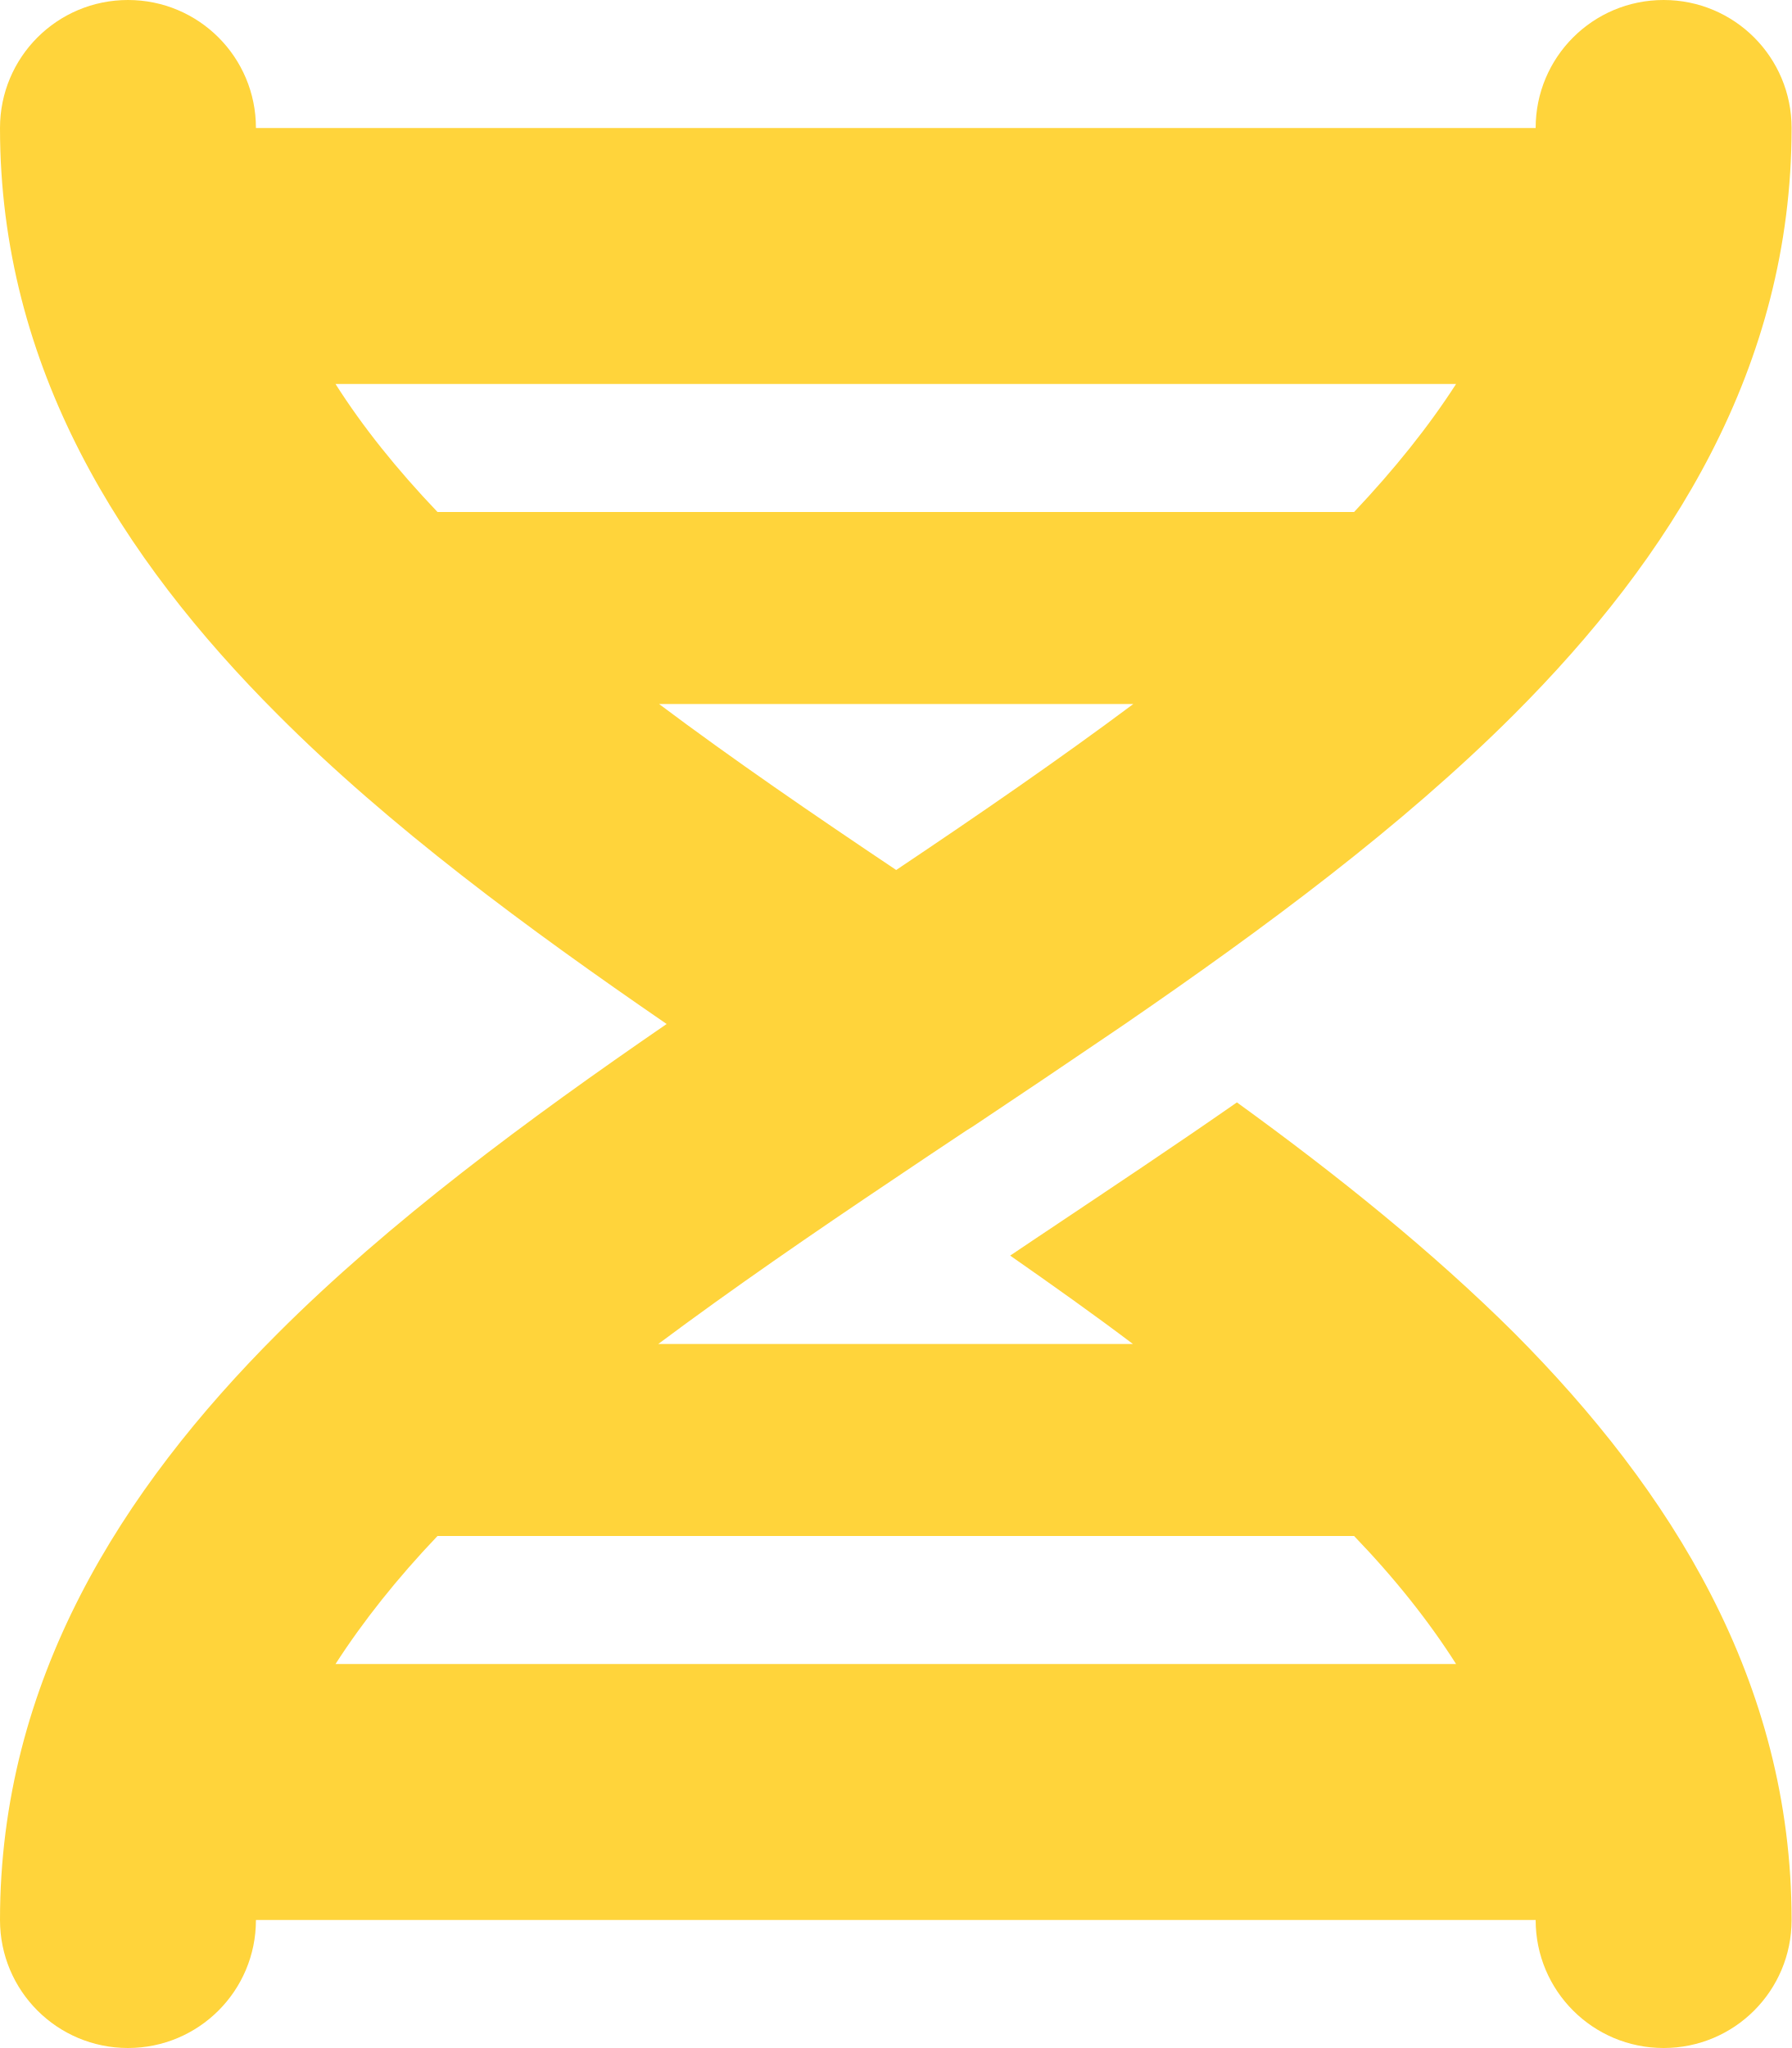
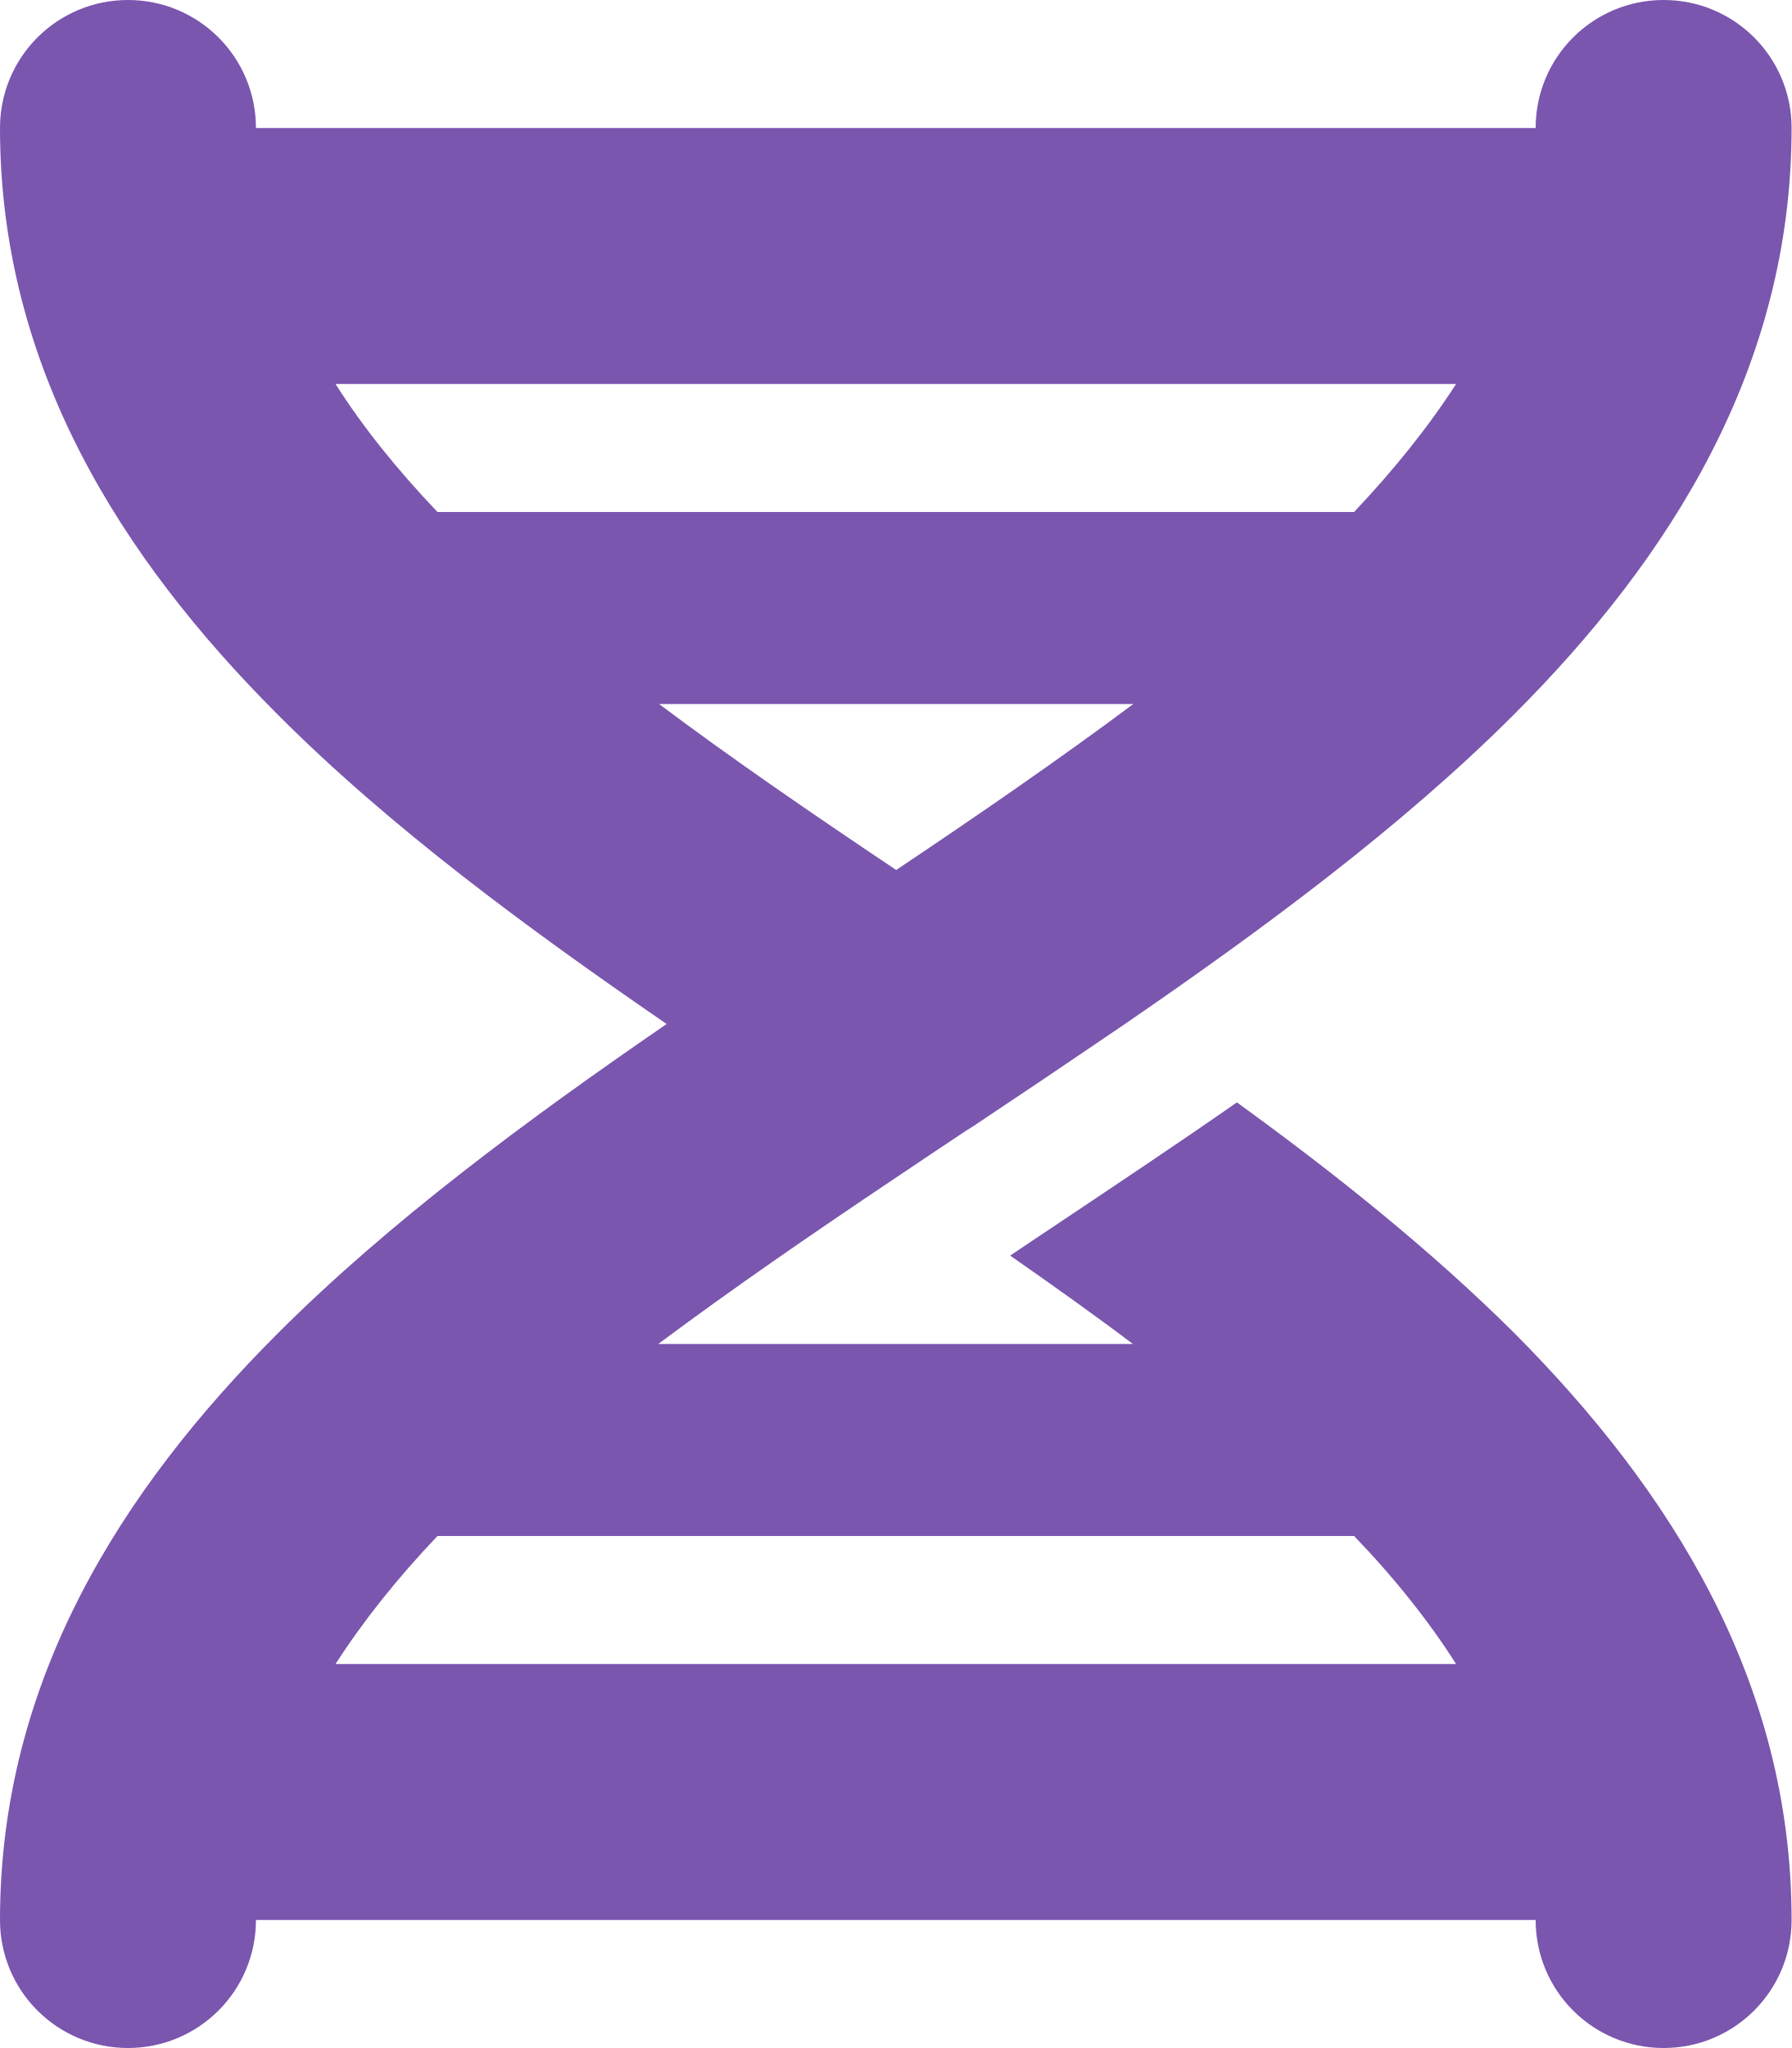
<svg xmlns="http://www.w3.org/2000/svg" height="16" width="14" viewBox="0 0 448 512">
-   <path fill="#FFD43B" d="M416 0c17.7 0 32 14.3 32 32c0 59.8-30.3 107.5-69.4 146.6c-28 28-62.5 53.5-97.3 77.4l-2.5 1.7c-11.9 8.1-23.8 16.1-35.5 23.9l0 0 0 0 0 0-1.6 1c-6 4-11.9 7.9-17.8 11.9c-20.9 14-40.8 27.7-59.3 41.5H283.3c-9.8-7.4-20.1-14.7-30.7-22.1l7-4.7 3-2c15.1-10.1 30.9-20.6 46.7-31.6c25 18.1 48.9 37.3 69.4 57.7C417.7 372.5 448 420.2 448 480c0 17.7-14.3 32-32 32s-32-14.3-32-32H64c0 17.7-14.3 32-32 32s-32-14.3-32-32c0-59.8 30.3-107.5 69.4-146.6c28-28 62.5-53.5 97.3-77.4c-34.8-23.9-69.3-49.3-97.3-77.4C30.3 139.5 0 91.8 0 32C0 14.3 14.3 0 32 0S64 14.3 64 32H384c0-17.7 14.3-32 32-32zM338.6 384H109.4c-10.1 10.6-18.6 21.3-25.5 32H364.1c-6.8-10.7-15.3-21.4-25.5-32zM109.4 128H338.6c10.1-10.7 18.6-21.3 25.5-32H83.9c6.8 10.7 15.3 21.3 25.5 32zm55.4 48c18.4 13.8 38.4 27.5 59.3 41.5c20.9-14 40.8-27.7 59.3-41.5H164.7z" />
+   <path fill="#7a56af" d="M416 0c17.7 0 32 14.3 32 32c0 59.8-30.3 107.5-69.4 146.6c-28 28-62.5 53.5-97.3 77.4l-2.5 1.7c-11.9 8.1-23.8 16.1-35.5 23.9l0 0 0 0 0 0-1.6 1c-6 4-11.9 7.9-17.8 11.9c-20.9 14-40.8 27.7-59.3 41.5H283.3c-9.8-7.4-20.1-14.7-30.7-22.1l7-4.7 3-2c15.1-10.1 30.9-20.6 46.7-31.6c25 18.1 48.9 37.3 69.4 57.7C417.7 372.5 448 420.2 448 480c0 17.7-14.3 32-32 32s-32-14.3-32-32H64c0 17.7-14.3 32-32 32s-32-14.3-32-32c0-59.8 30.3-107.5 69.4-146.6c28-28 62.5-53.5 97.3-77.4c-34.8-23.9-69.3-49.3-97.3-77.4C30.3 139.5 0 91.8 0 32C0 14.3 14.3 0 32 0S64 14.3 64 32H384c0-17.7 14.3-32 32-32zM338.6 384H109.4c-10.1 10.6-18.6 21.3-25.5 32H364.1c-6.8-10.7-15.3-21.4-25.5-32zM109.4 128H338.6c10.1-10.7 18.6-21.3 25.5-32H83.9c6.8 10.7 15.3 21.3 25.5 32zm55.4 48c18.4 13.8 38.4 27.5 59.3 41.5c20.9-14 40.8-27.7 59.3-41.5H164.7z" />
</svg>
